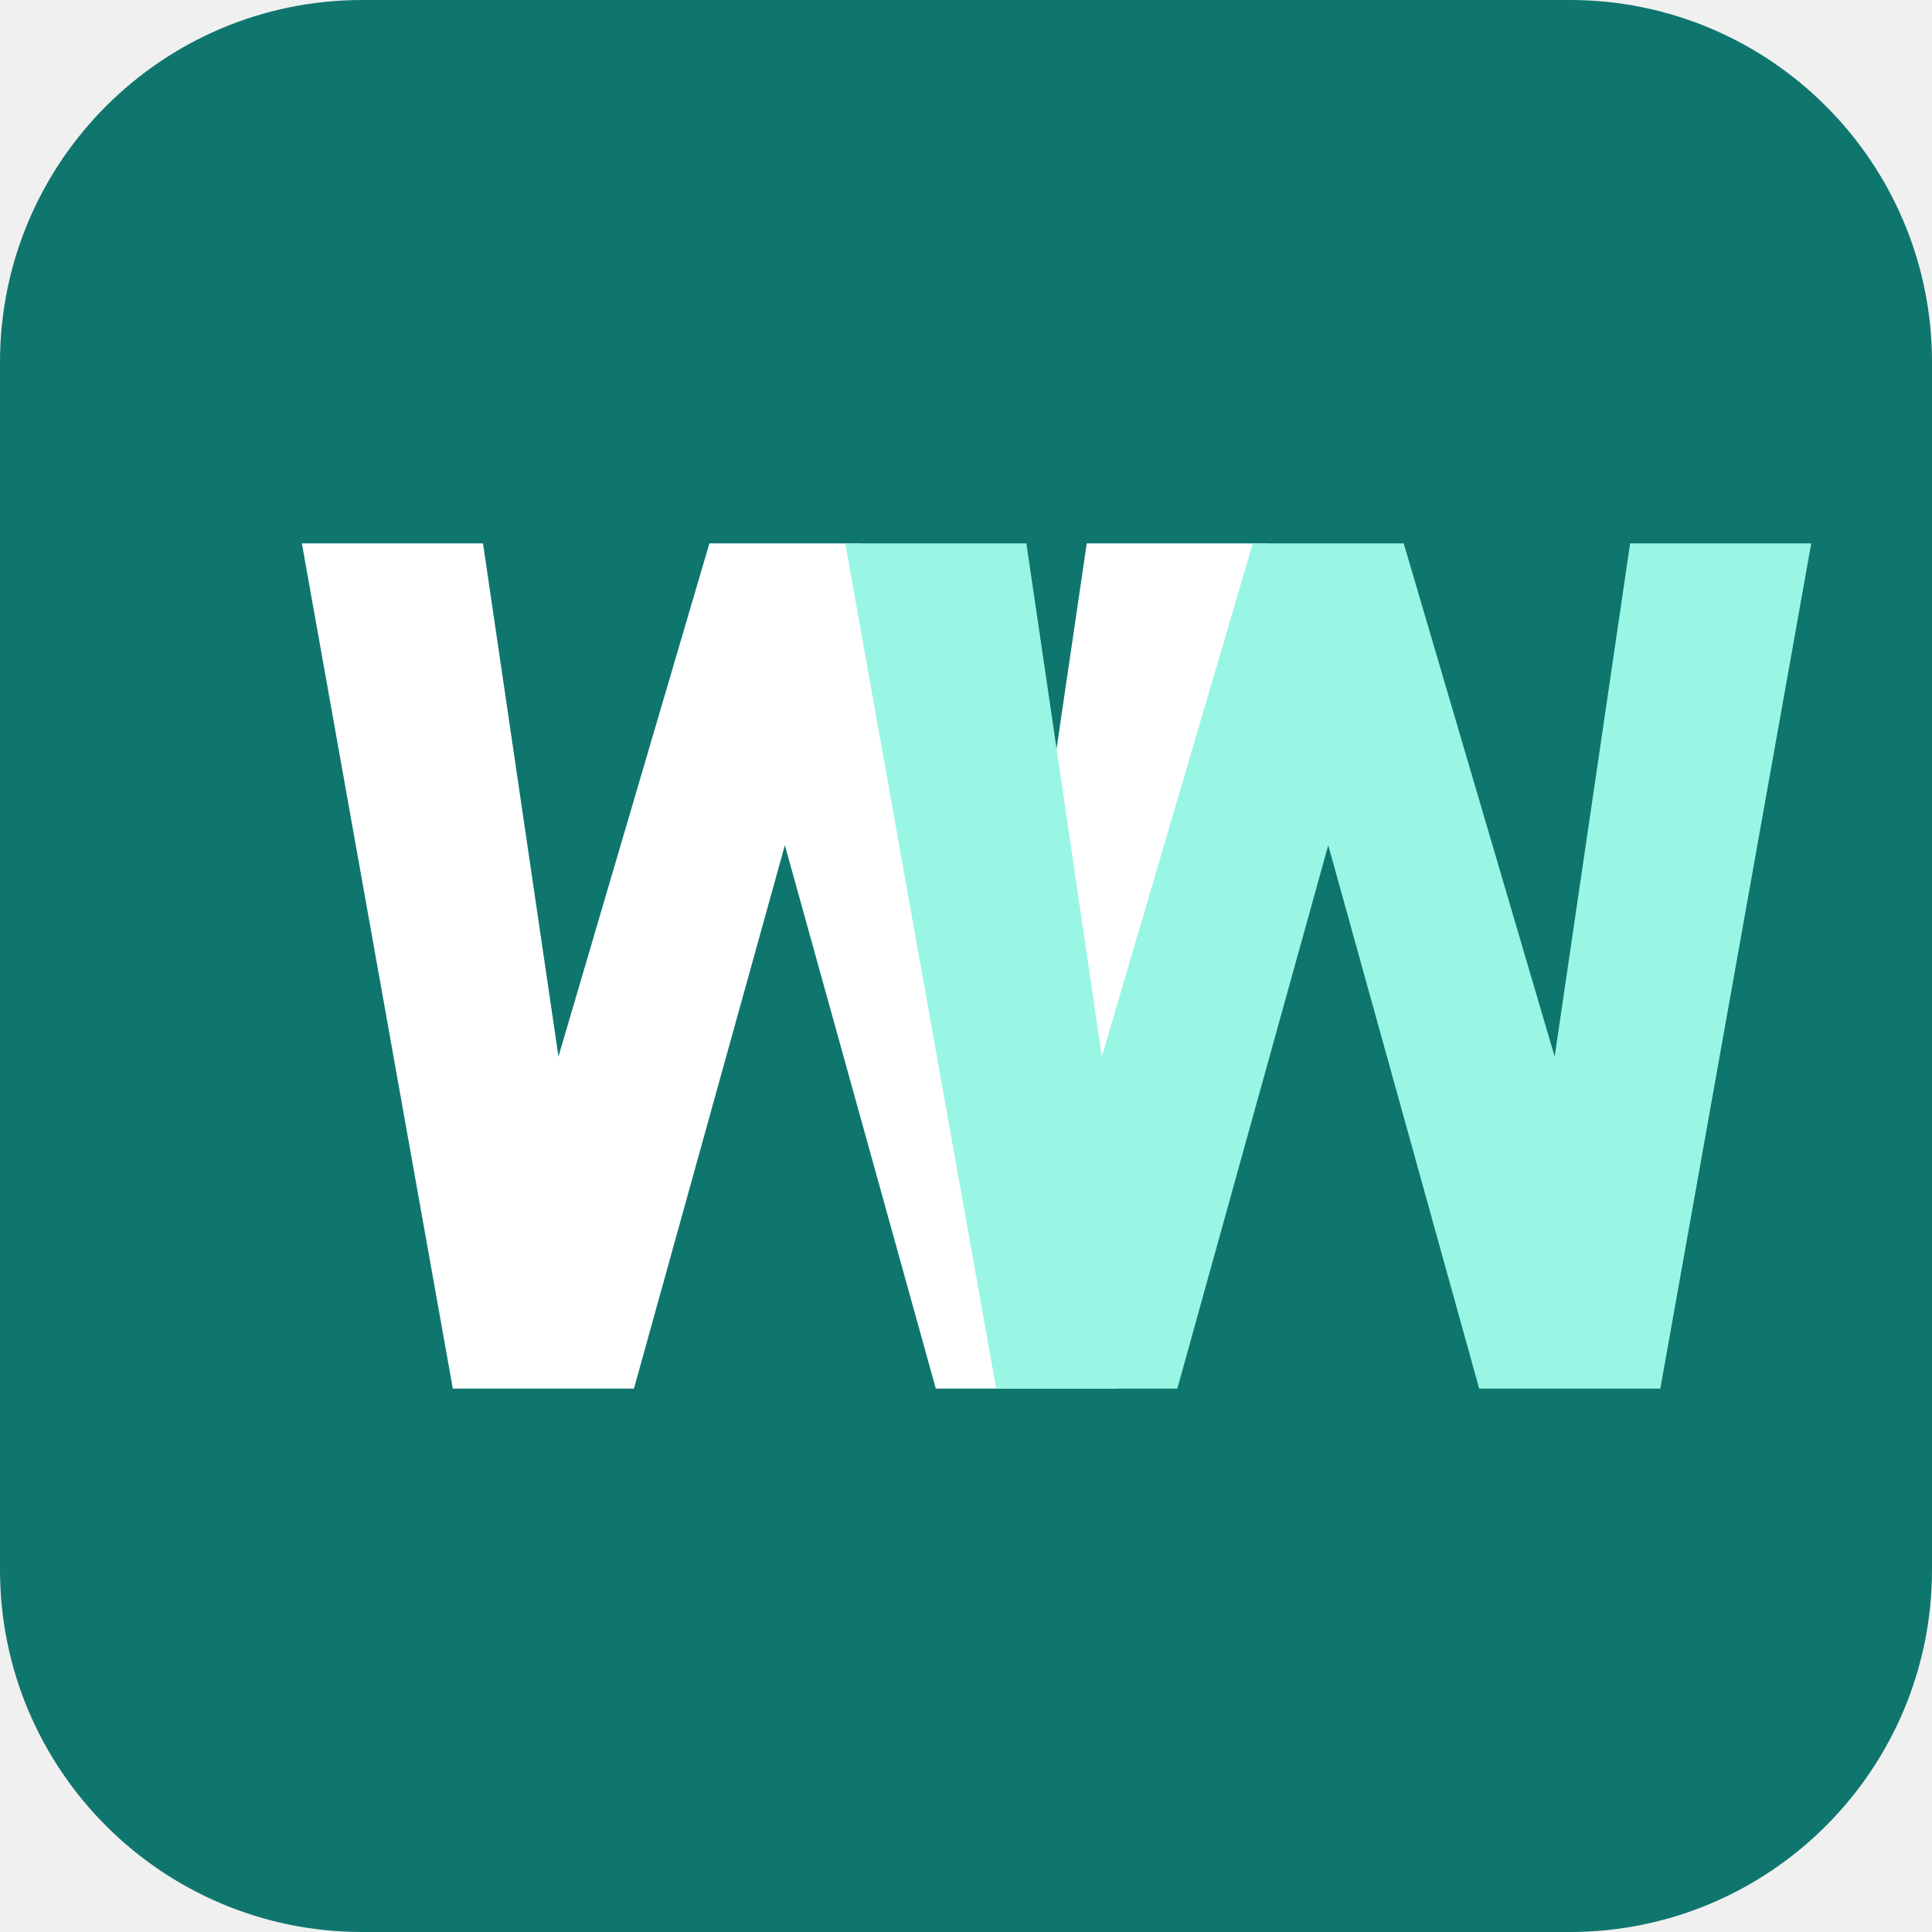
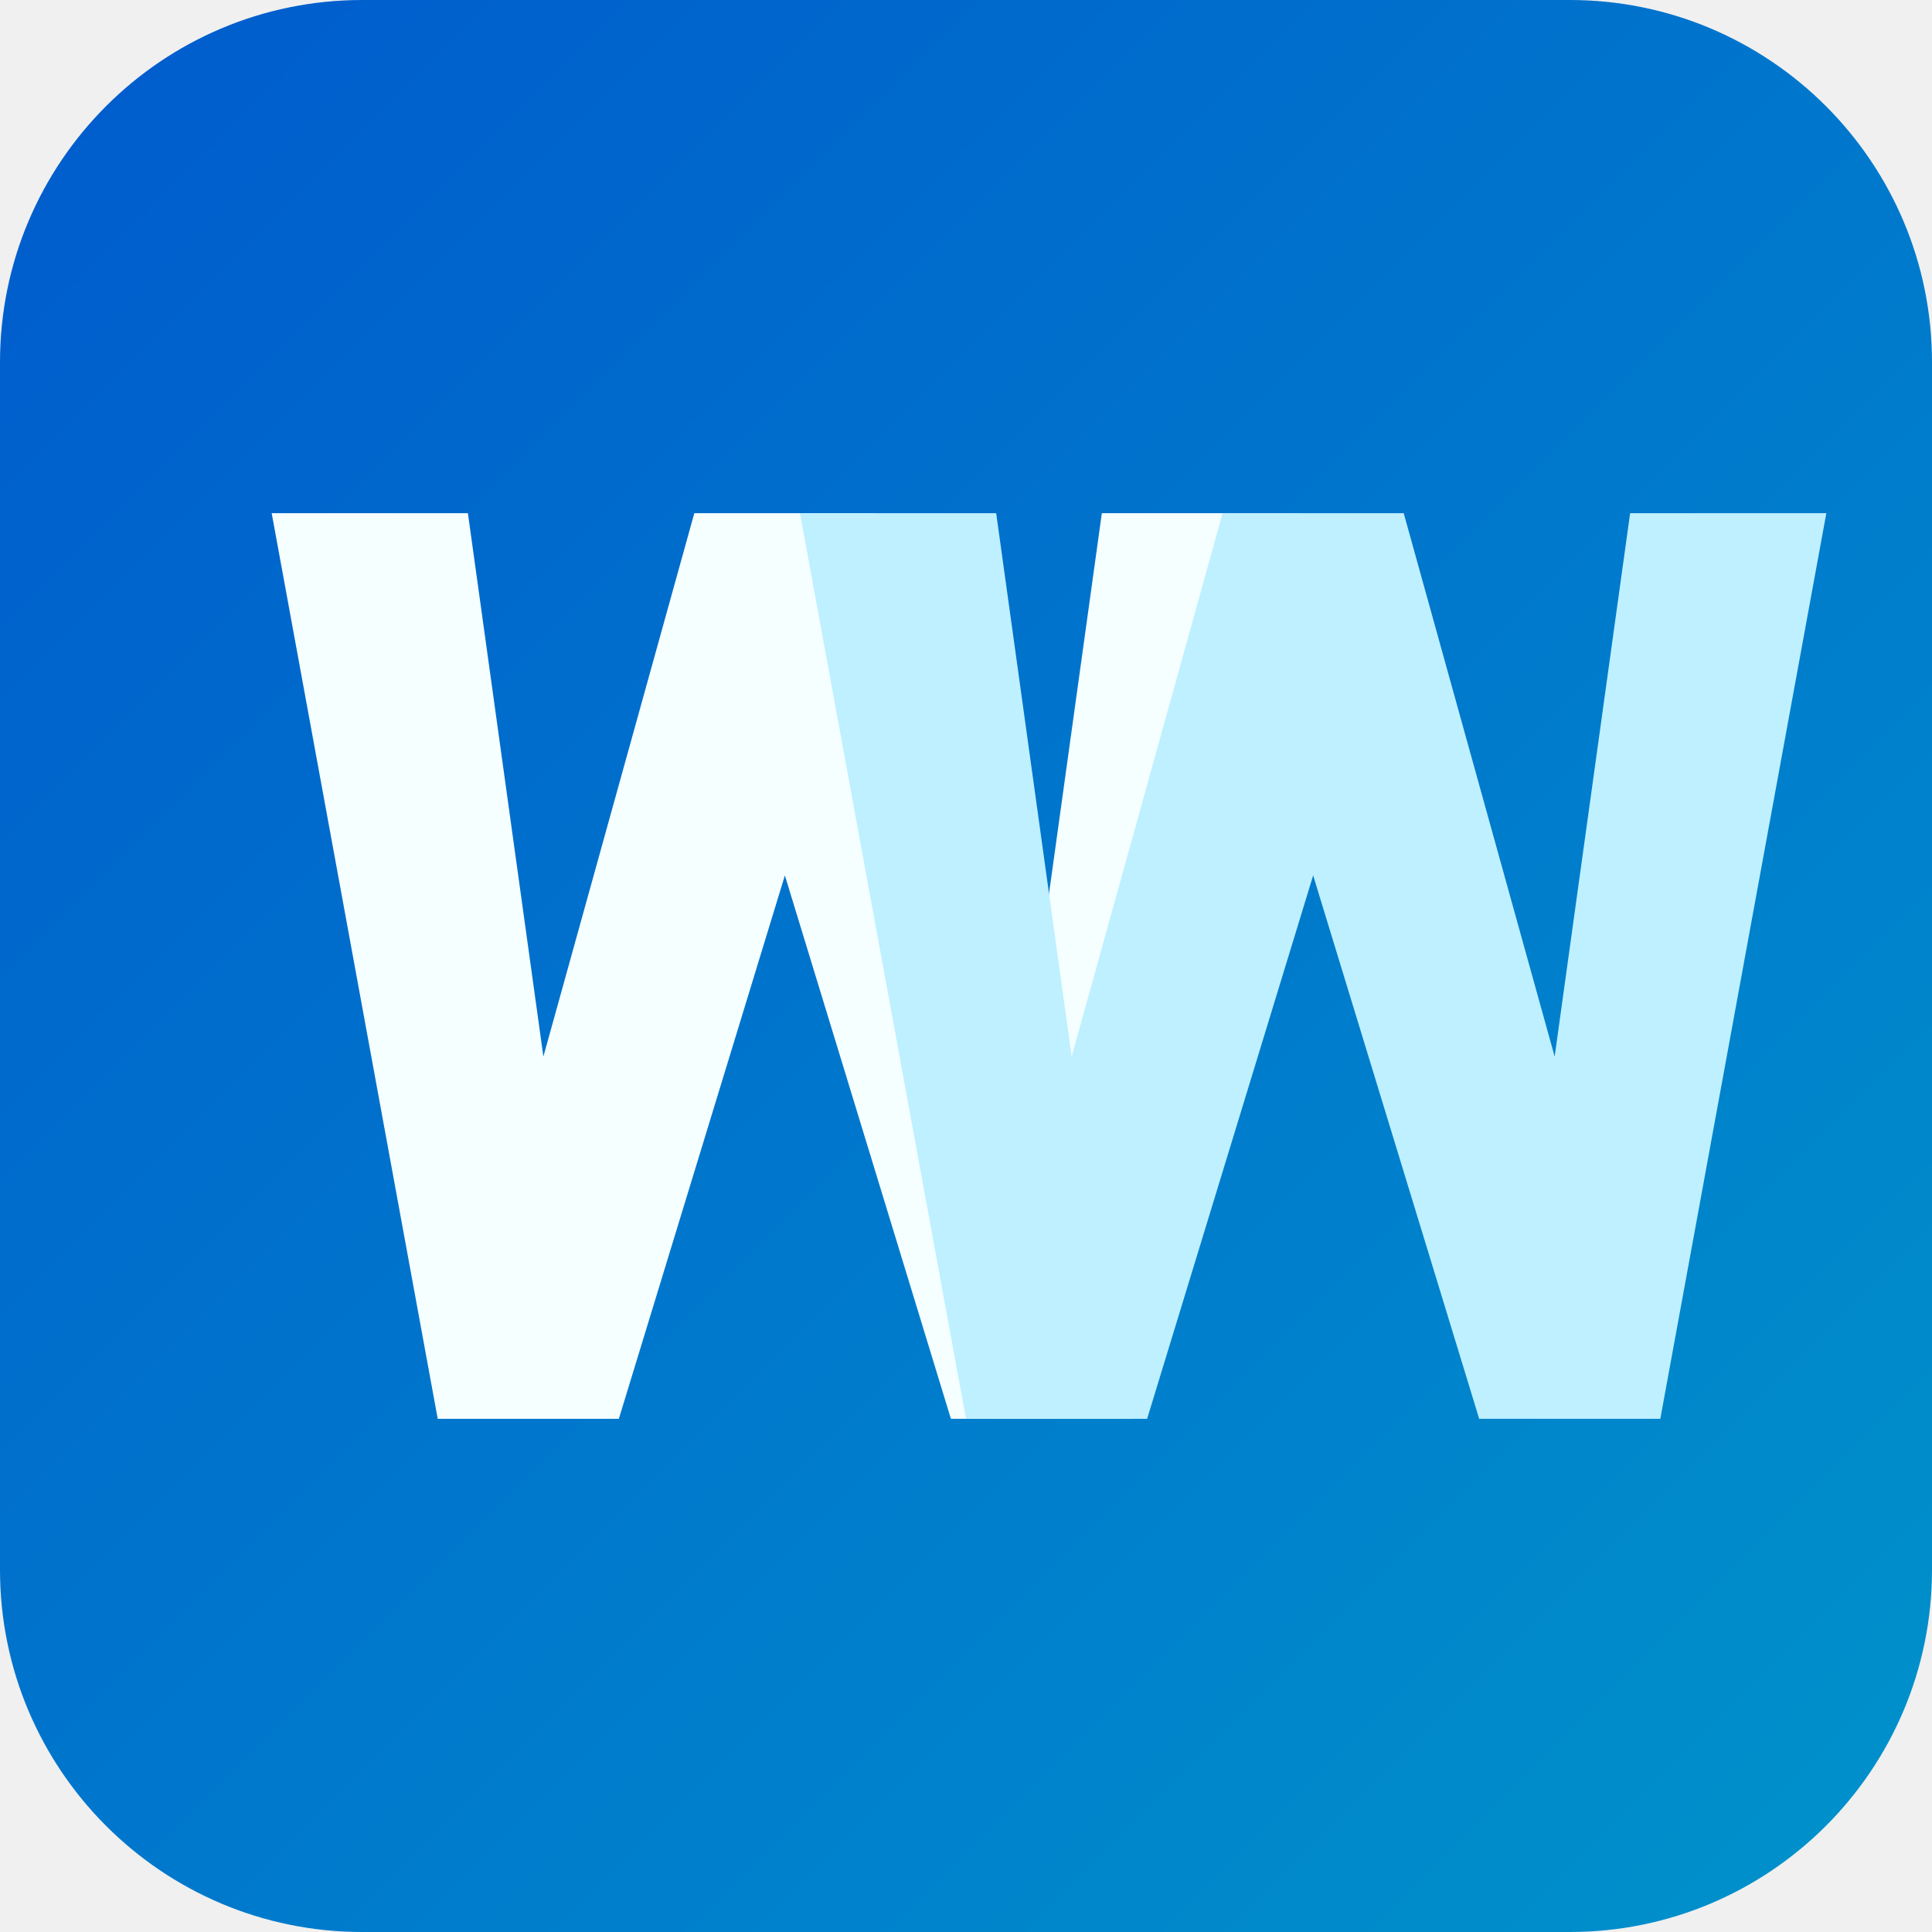
<svg xmlns="http://www.w3.org/2000/svg" width="128" height="128" viewBox="0 0 128 128" role="img" aria-label="WeWork logo">
-   <rect width="128" height="128" rx="24" fill="#0f766e" />
-   <path d="M20 36L30 92H42L52 56L62 92H74L84 36H72L67 70L57 36H47L37 70L32 36H20Z" fill="white" />
-   <path d="M56 36L66 92H78L88 56L98 92H110L120 36H108L103 70L93 36H83L73 70L68 36H56Z" fill="#99f6e4" />
+   <defs>
+     <linearGradient id="g" x1="0" y1="0" x2="1" y2="1">
+       <stop offset="0%" stop-color="#005acd" />
+       <stop offset="100%" stop-color="#0093cb" />
+     </linearGradient>
+   </defs>
+   <rect width="128" height="128" rx="24" fill="url(#g)" />
+   <path d="M18 34L29 94H41L52 58L63 94H75L86 34H73L68 70L58 34H46L36 70L31 34H18Z" fill="#f5ffff" />
+   <path d="M53 34L64 94H76L87 58L98 94H110L121 34H108L103 70L93 34H81L71 70L66 34H53Z" fill="#bef0ff" />
</svg>
